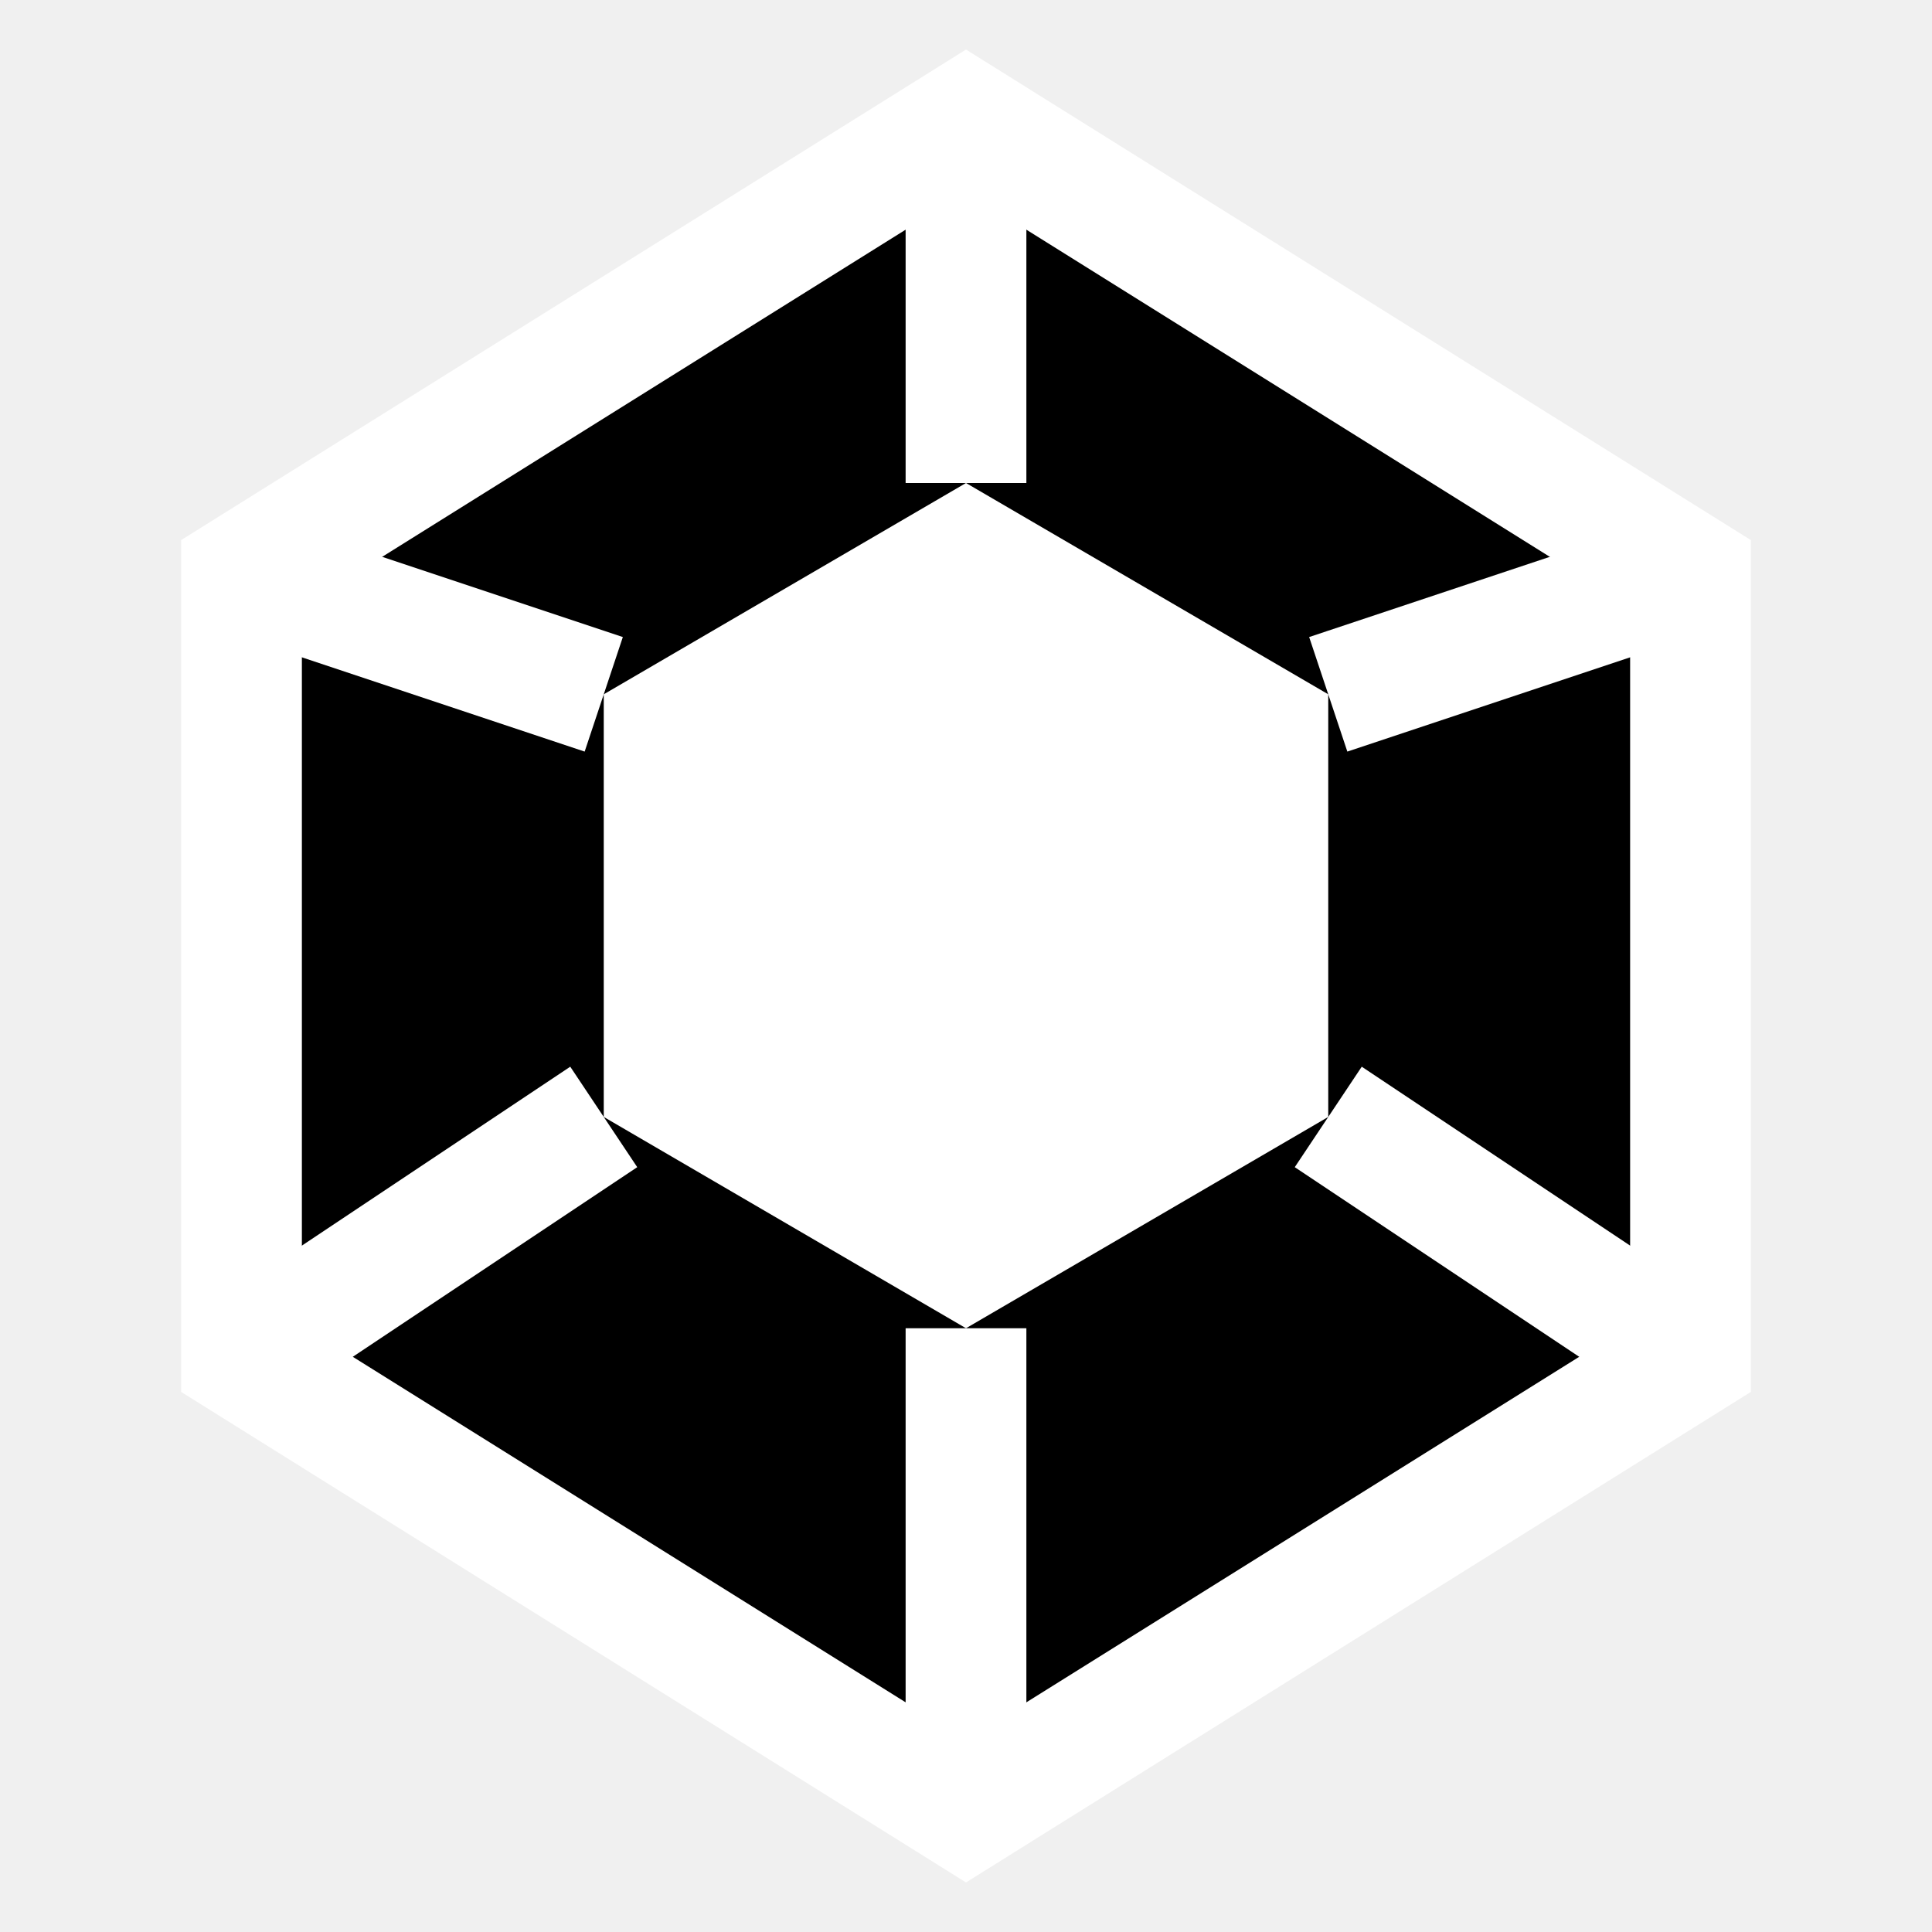
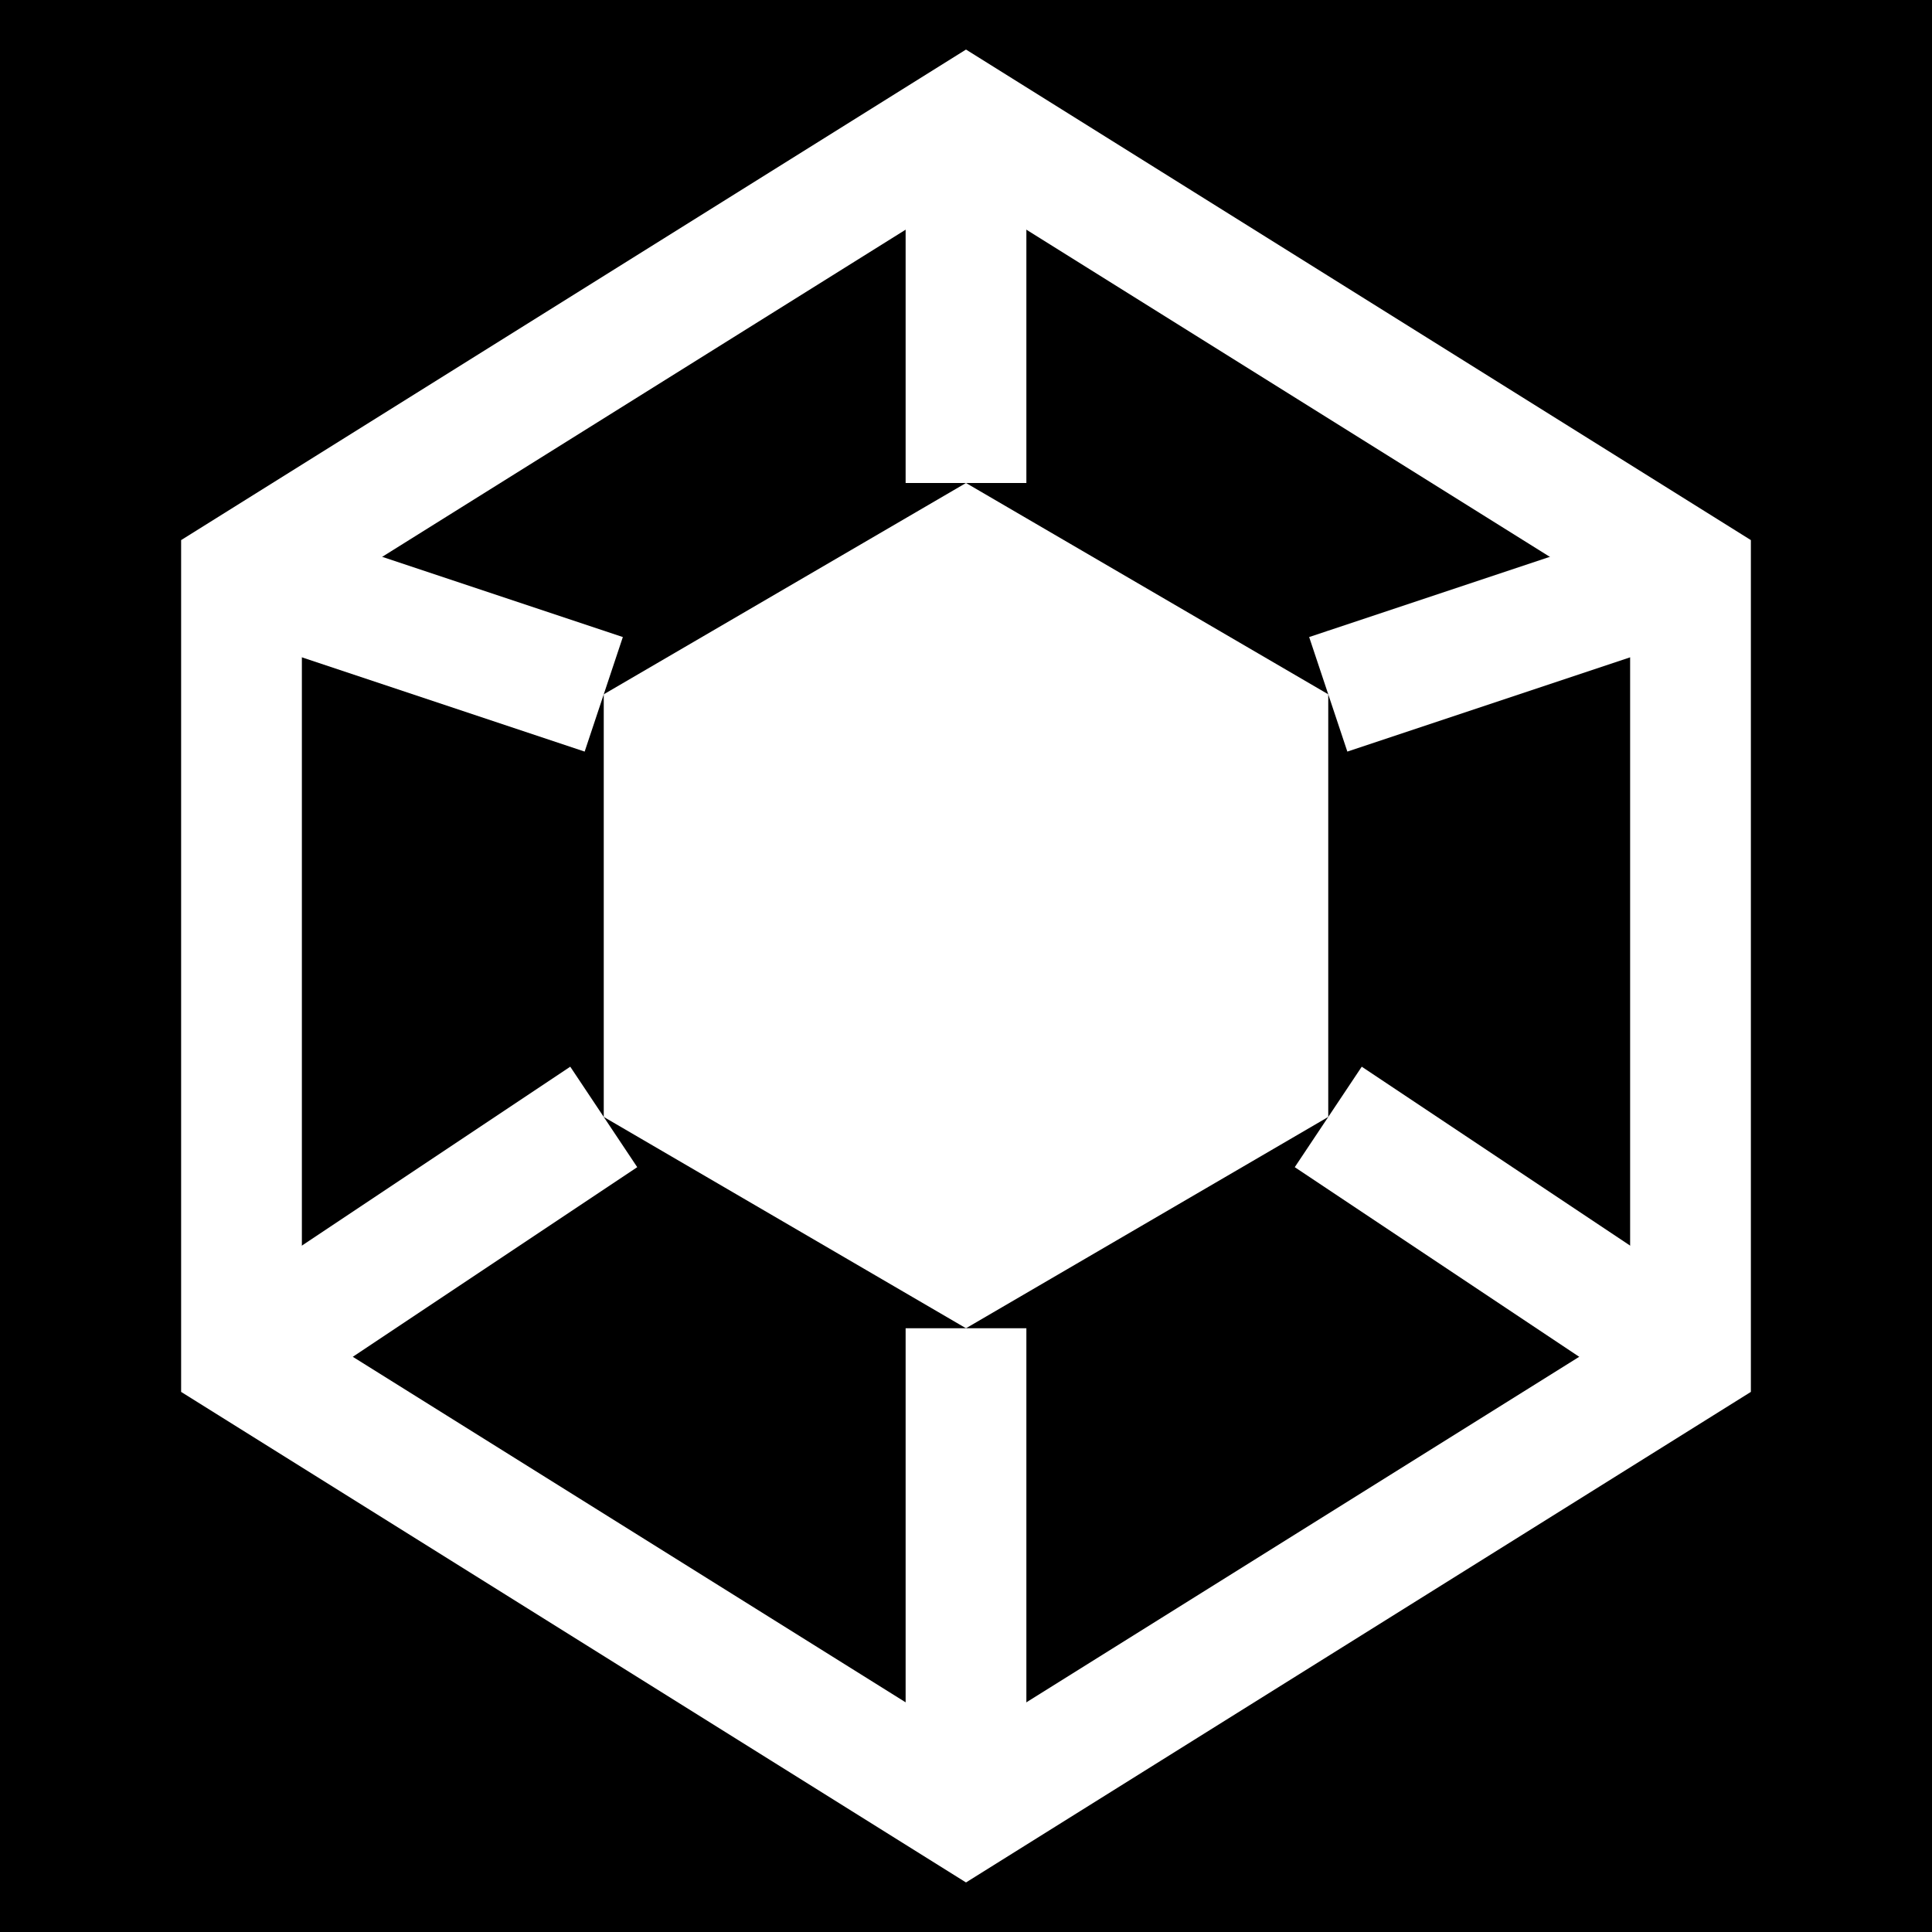
<svg xmlns="http://www.w3.org/2000/svg" width="32" height="32" viewBox="0 0 32 32" fill="none">
-   <path d="M16 2L28 9.5V22.5L16 30L4 22.5V9.5L16 2Z" stroke="white" stroke-width="2" stroke-linejoin="miter" fill="black" />
+   <rect width="32" height="32" fill="black" />
+   <path d="M16 2L28 9.5V22.5L16 30L4 22.5V9.5L16 2Z" stroke="white" stroke-width="2" stroke-linejoin="miter" fill="none" />
  <path d="M16 8L22 11.5V18.5L16 22L10 18.5V11.5L16 8Z" fill="white" />
  <line x1="16" y1="2" x2="16" y2="8" stroke="white" stroke-width="2" />
  <line x1="28" y1="9.5" x2="22" y2="11.5" stroke="white" stroke-width="2" />
  <line x1="28" y1="22.5" x2="22" y2="18.5" stroke="white" stroke-width="2" />
  <line x1="16" y1="30" x2="16" y2="22" stroke="white" stroke-width="2" />
  <line x1="4" y1="22.5" x2="10" y2="18.5" stroke="white" stroke-width="2" />
  <line x1="4" y1="9.5" x2="10" y2="11.5" stroke="white" stroke-width="2" />
</svg>
